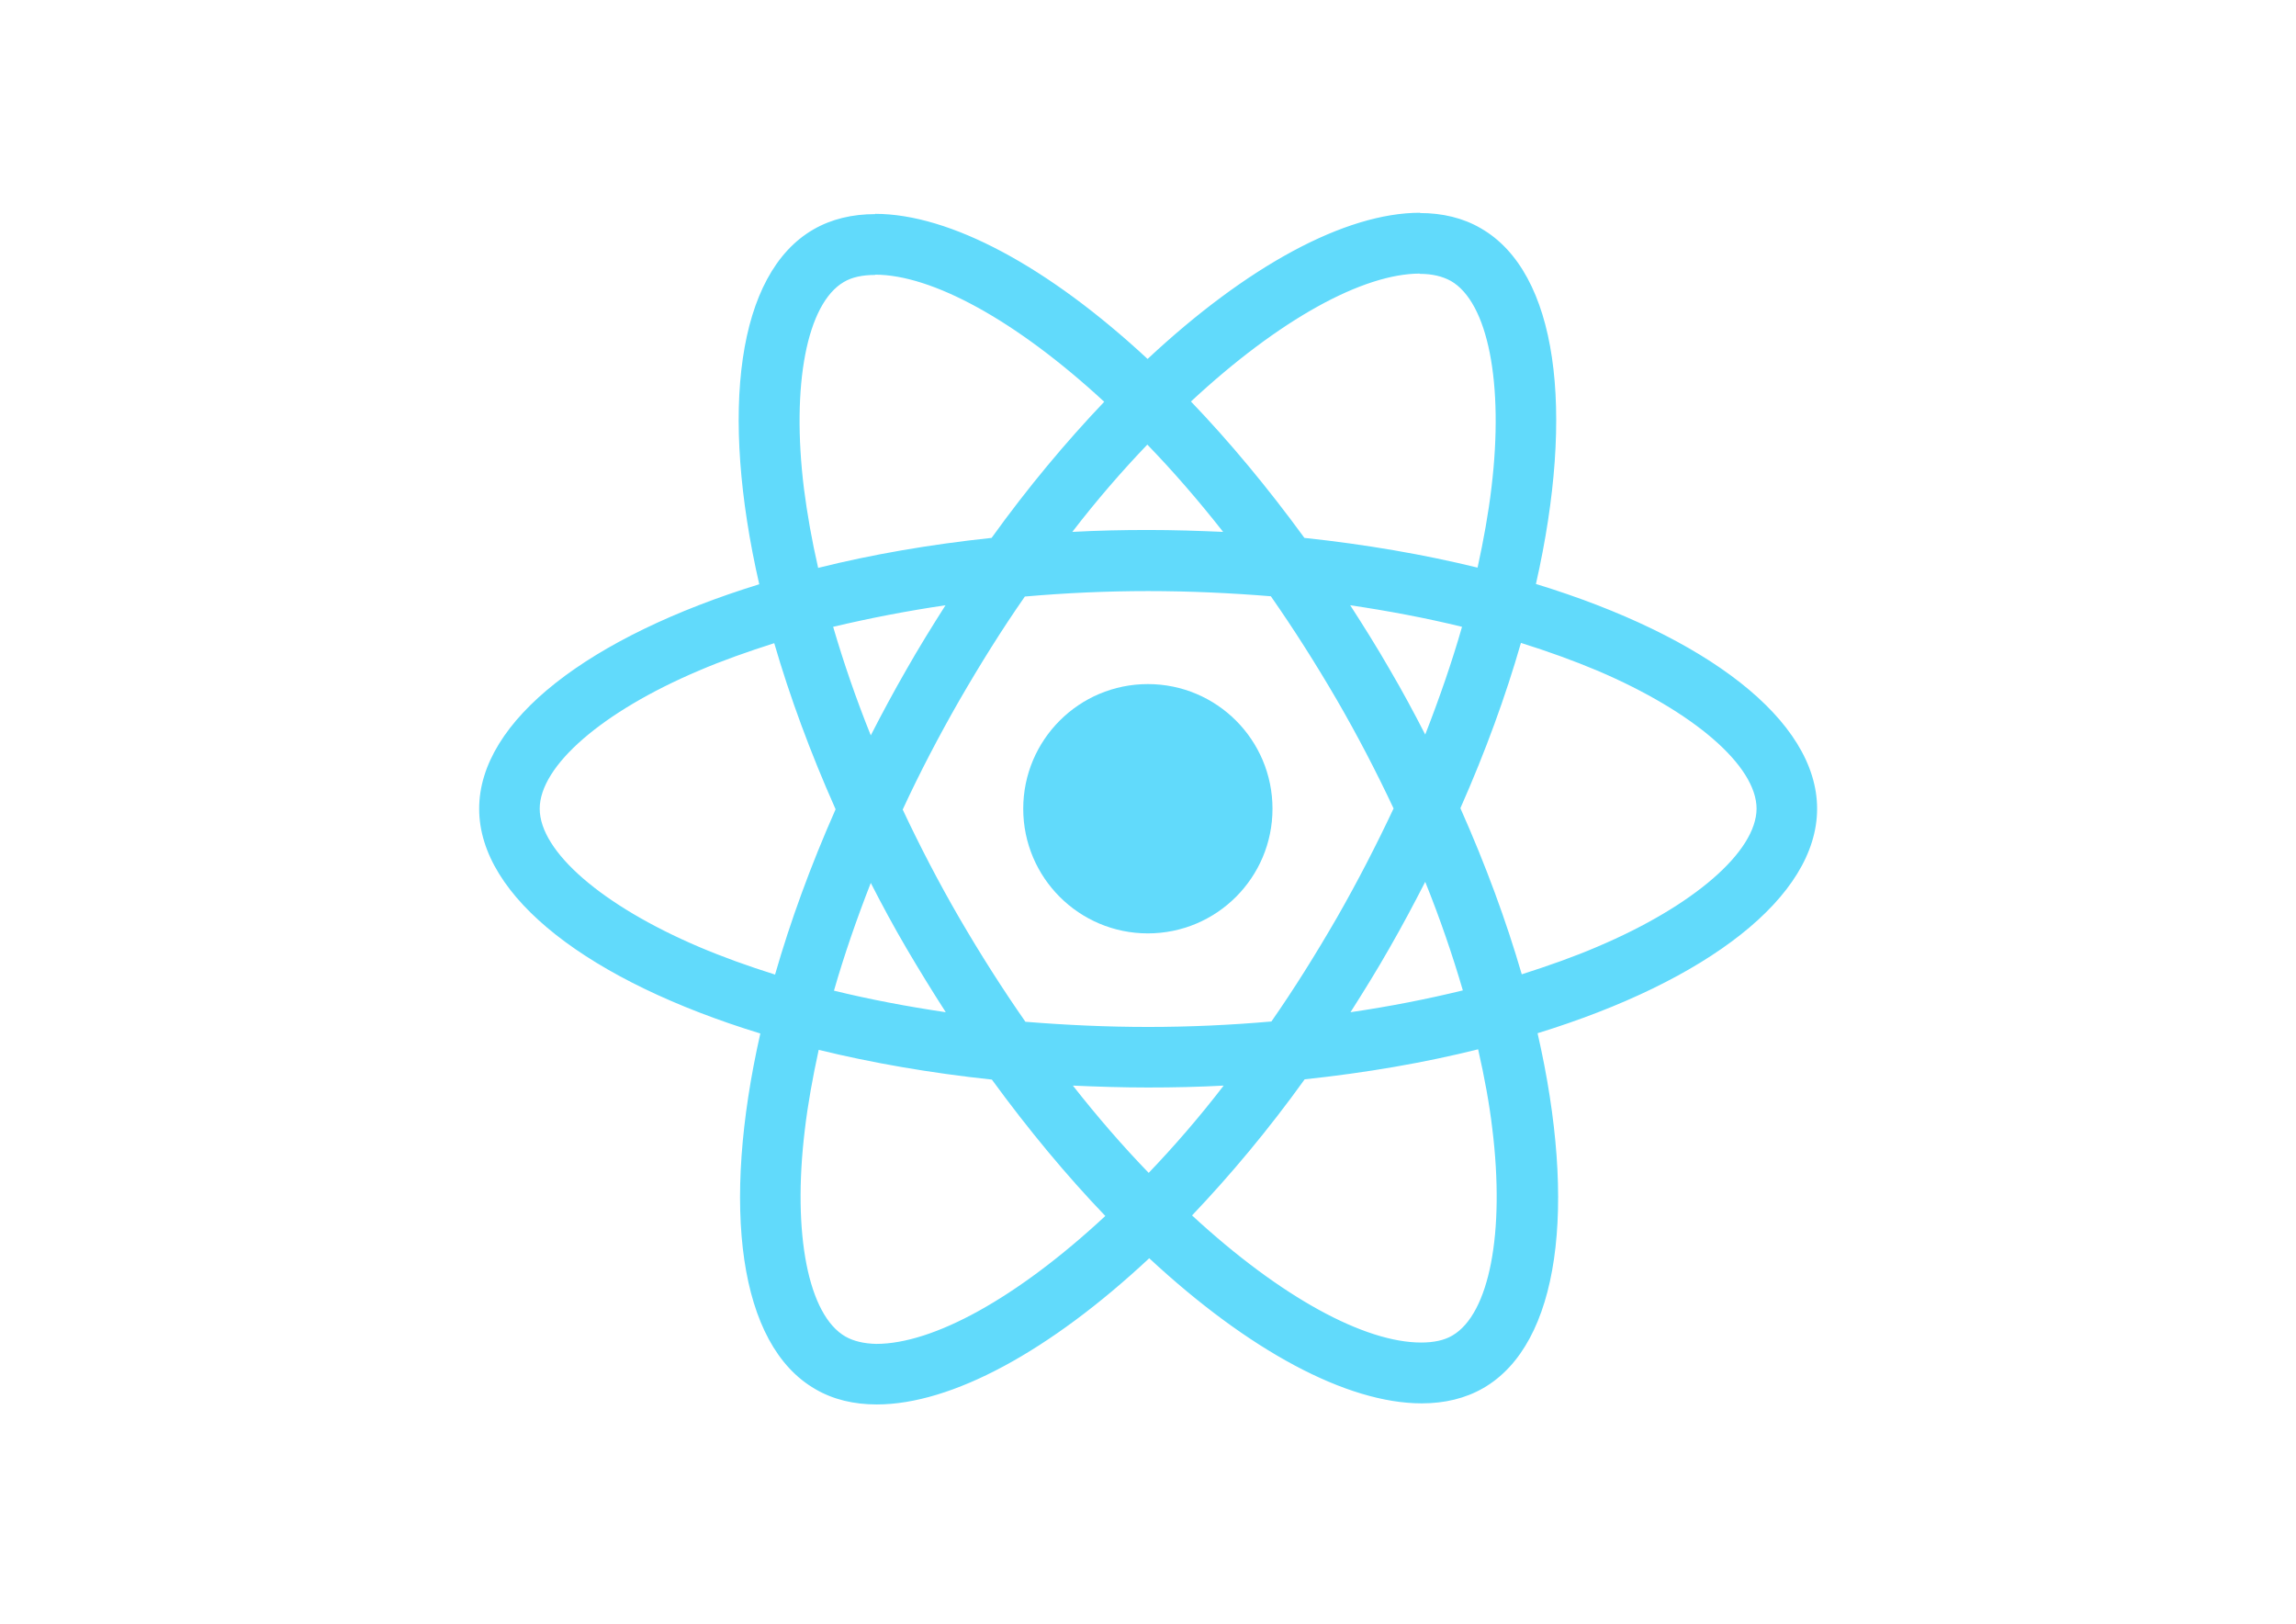
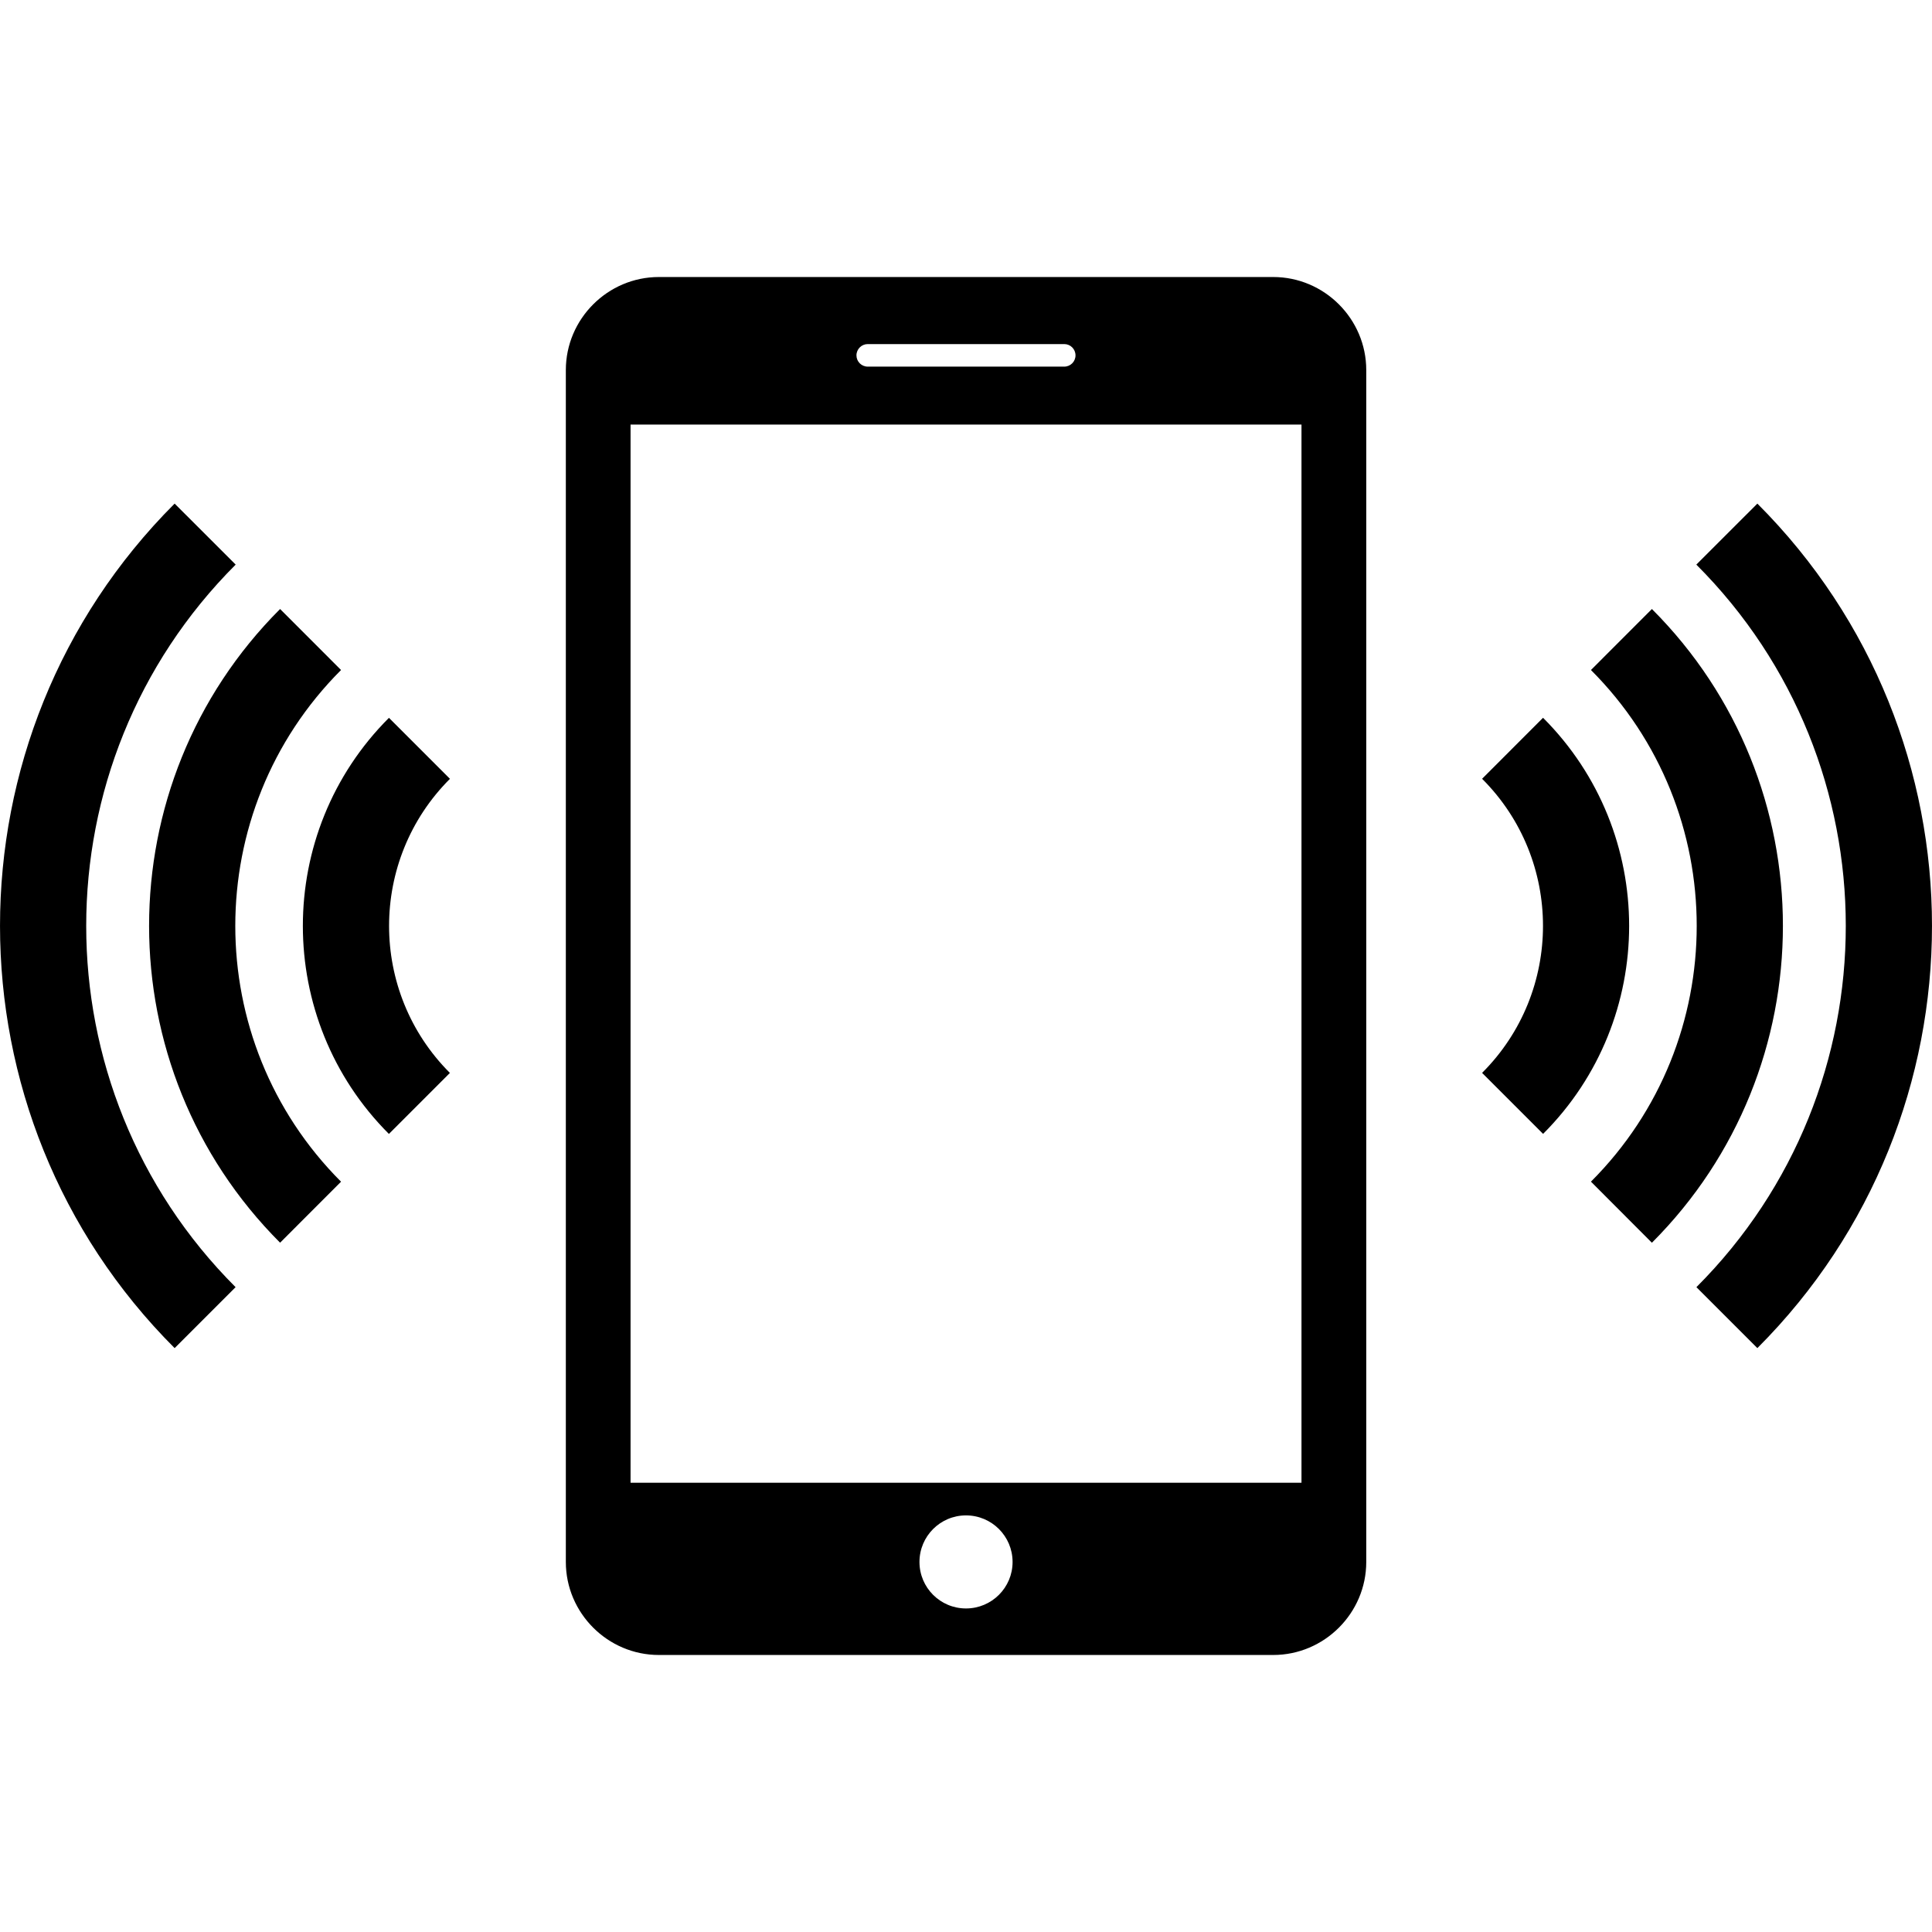
- <svg xmlns="http://www.w3.org/2000/svg" viewBox="0 0 841.9 595.3">
-   <g fill="#61DAFB">
-     <path d="M666.3 296.5c0-32.5-40.7-63.3-103.1-82.4 14.4-63.6 8-114.2-20.2-130.4-6.5-3.8-14.1-5.6-22.4-5.6v22.3c4.6 0 8.3.9 11.4 2.6 13.6 7.8 19.5 37.5 14.9 75.7-1.1 9.4-2.9 19.3-5.1 29.4-19.6-4.8-41-8.5-63.5-10.9-13.5-18.5-27.5-35.3-41.6-50 32.6-30.3 63.2-46.9 84-46.9V78c-27.5 0-63.5 19.6-99.9 53.6-36.4-33.8-72.4-53.2-99.9-53.2v22.3c20.7 0 51.4 16.5 84 46.6-14 14.7-28 31.4-41.3 49.9-22.6 2.4-44 6.1-63.6 11-2.3-10-4-19.7-5.2-29-4.7-38.2 1.1-67.9 14.6-75.8 3-1.8 6.9-2.6 11.5-2.6V78.5c-8.4 0-16 1.8-22.6 5.6-28.1 16.2-34.4 66.7-19.9 130.1-62.2 19.2-102.7 49.9-102.7 82.3 0 32.5 40.7 63.3 103.1 82.4-14.4 63.6-8 114.2 20.2 130.4 6.5 3.8 14.1 5.6 22.5 5.6 27.5 0 63.5-19.6 99.9-53.6 36.4 33.8 72.4 53.2 99.9 53.2 8.4 0 16-1.8 22.6-5.6 28.1-16.2 34.4-66.7 19.9-130.1 62-19.1 102.5-49.9 102.5-82.3zm-130.2-66.7c-3.7 12.9-8.3 26.2-13.5 39.5-4.1-8-8.4-16-13.1-24-4.6-8-9.5-15.8-14.4-23.4 14.2 2.1 27.9 4.7 41 7.9zm-45.8 106.5c-7.8 13.5-15.8 26.3-24.1 38.2-14.9 1.3-30 2-45.2 2-15.1 0-30.2-.7-45-1.9-8.3-11.9-16.4-24.6-24.2-38-7.6-13.1-14.5-26.4-20.8-39.8 6.2-13.4 13.2-26.8 20.7-39.9 7.8-13.5 15.8-26.3 24.1-38.2 14.9-1.3 30-2 45.2-2 15.1 0 30.2.7 45 1.9 8.3 11.9 16.4 24.6 24.2 38 7.6 13.1 14.5 26.4 20.8 39.8-6.3 13.4-13.2 26.8-20.7 39.9zm32.3-13c5.4 13.4 10 26.8 13.8 39.8-13.1 3.2-26.9 5.9-41.2 8 4.9-7.7 9.8-15.6 14.4-23.7 4.6-8 8.9-16.1 13-24.1zM421.2 430c-9.3-9.6-18.6-20.3-27.8-32 9 .4 18.2.7 27.5.7 9.4 0 18.7-.2 27.8-.7-9 11.7-18.3 22.4-27.5 32zm-74.4-58.9c-14.2-2.1-27.9-4.7-41-7.9 3.7-12.9 8.3-26.2 13.5-39.5 4.1 8 8.4 16 13.1 24 4.7 8 9.5 15.8 14.4 23.4zM420.7 163c9.3 9.6 18.6 20.3 27.8 32-9-.4-18.2-.7-27.5-.7-9.4 0-18.7.2-27.8.7 9-11.7 18.3-22.4 27.5-32zm-74 58.9c-4.9 7.7-9.8 15.6-14.4 23.7-4.6 8-8.9 16-13 24-5.4-13.4-10-26.8-13.8-39.8 13.1-3.1 26.9-5.8 41.2-7.9zm-90.5 125.2c-35.4-15.1-58.3-34.9-58.3-50.6 0-15.7 22.9-35.6 58.3-50.6 8.6-3.7 18-7 27.7-10.1 5.7 19.6 13.2 40 22.5 60.9-9.2 20.8-16.6 41.1-22.2 60.6-9.9-3.1-19.3-6.5-28-10.2zM310 490c-13.6-7.8-19.5-37.5-14.9-75.7 1.1-9.4 2.9-19.3 5.1-29.4 19.6 4.8 41 8.5 63.5 10.9 13.5 18.5 27.5 35.3 41.6 50-32.6 30.3-63.2 46.9-84 46.9-4.5-.1-8.3-1-11.3-2.7zm237.2-76.2c4.7 38.2-1.1 67.9-14.6 75.8-3 1.8-6.9 2.6-11.5 2.6-20.7 0-51.4-16.5-84-46.6 14-14.7 28-31.4 41.3-49.9 22.6-2.4 44-6.1 63.6-11 2.3 10.1 4.1 19.8 5.2 29.1zm38.5-66.7c-8.6 3.7-18 7-27.7 10.1-5.7-19.6-13.2-40-22.5-60.9 9.2-20.8 16.6-41.1 22.2-60.6 9.9 3.1 19.3 6.5 28.1 10.2 35.4 15.1 58.3 34.9 58.3 50.6-.1 15.7-23 35.6-58.4 50.6zM320.8 78.4z" />
-     <circle cx="420.9" cy="296.5" r="45.7" />
-     <path d="M520.5 78.1z" />
+ <svg xmlns="http://www.w3.org/2000/svg" version="1.1" id="Capa_1" x="0px" y="0px" width="42.062px" height="42.062px" viewBox="0 0 42.062 42.062" style="enable-background:new 0 0 42.062 42.062;" xml:space="preserve">
+   <g>
+     <path d="M38.26,29.35l-1.327-1.327c4.337-4.337,4.336-11.394-0.002-15.731l1.329-1.328C43.329,16.032,43.329,24.281,38.26,29.35z    M35.964,13.259l-1.327,1.328c3.07,3.072,3.07,8.069,0,11.139l1.327,1.33C39.767,23.251,39.767,17.062,35.964,13.259z    M33.594,15.627l-1.327,1.328c1.768,1.765,1.768,4.639,0,6.403l1.328,1.328C36.093,22.189,36.093,18.125,33.594,15.627z    M3.802,29.35l1.327-1.327c-4.337-4.337-4.336-11.394,0.002-15.731l-1.329-1.328C-1.267,16.032-1.267,24.281,3.802,29.35z    M6.098,27.055l1.327-1.328c-3.07-3.07-3.07-8.068,0-11.14l-1.327-1.328C2.295,17.062,2.295,23.251,6.098,27.055z M8.467,24.687   l1.328-1.328c-1.766-1.765-1.766-4.638,0.001-6.403l-1.328-1.328C5.969,18.125,5.969,22.189,8.467,24.687z M29.745,8.057v25.949   c0,1.113-0.912,2.025-2.026,2.025H14.345c-1.114,0-2.026-0.912-2.026-2.025V8.057c0-1.114,0.912-2.026,2.026-2.026h13.374   C28.833,6.031,29.745,6.943,29.745,8.057z M18.646,7.737c0,0.135,0.11,0.245,0.246,0.245h4.278c0.136,0,0.245-0.11,0.245-0.245   c0-0.136-0.109-0.246-0.245-0.246h-4.278C18.757,7.491,18.646,7.601,18.646,7.737z M22.045,34.006c0-0.561-0.454-1.014-1.014-1.014   c-0.56,0-1.013,0.454-1.013,1.014c0,0.559,0.453,1.012,1.013,1.012C21.591,35.018,22.045,34.565,22.045,34.006z M28.335,9.244   H13.728v23.037h14.607V9.244z" />
  </g>
+   <g>
+ </g>
+   <g>
+ </g>
+   <g>
+ </g>
+   <g>
+ </g>
+   <g>
+ </g>
+   <g>
+ </g>
+   <g>
+ </g>
+   <g>
+ </g>
+   <g>
+ </g>
+   <g>
+ </g>
+   <g>
+ </g>
+   <g>
+ </g>
+   <g>
+ </g>
+   <g>
+ </g>
+   <g>
+ </g>
</svg>
